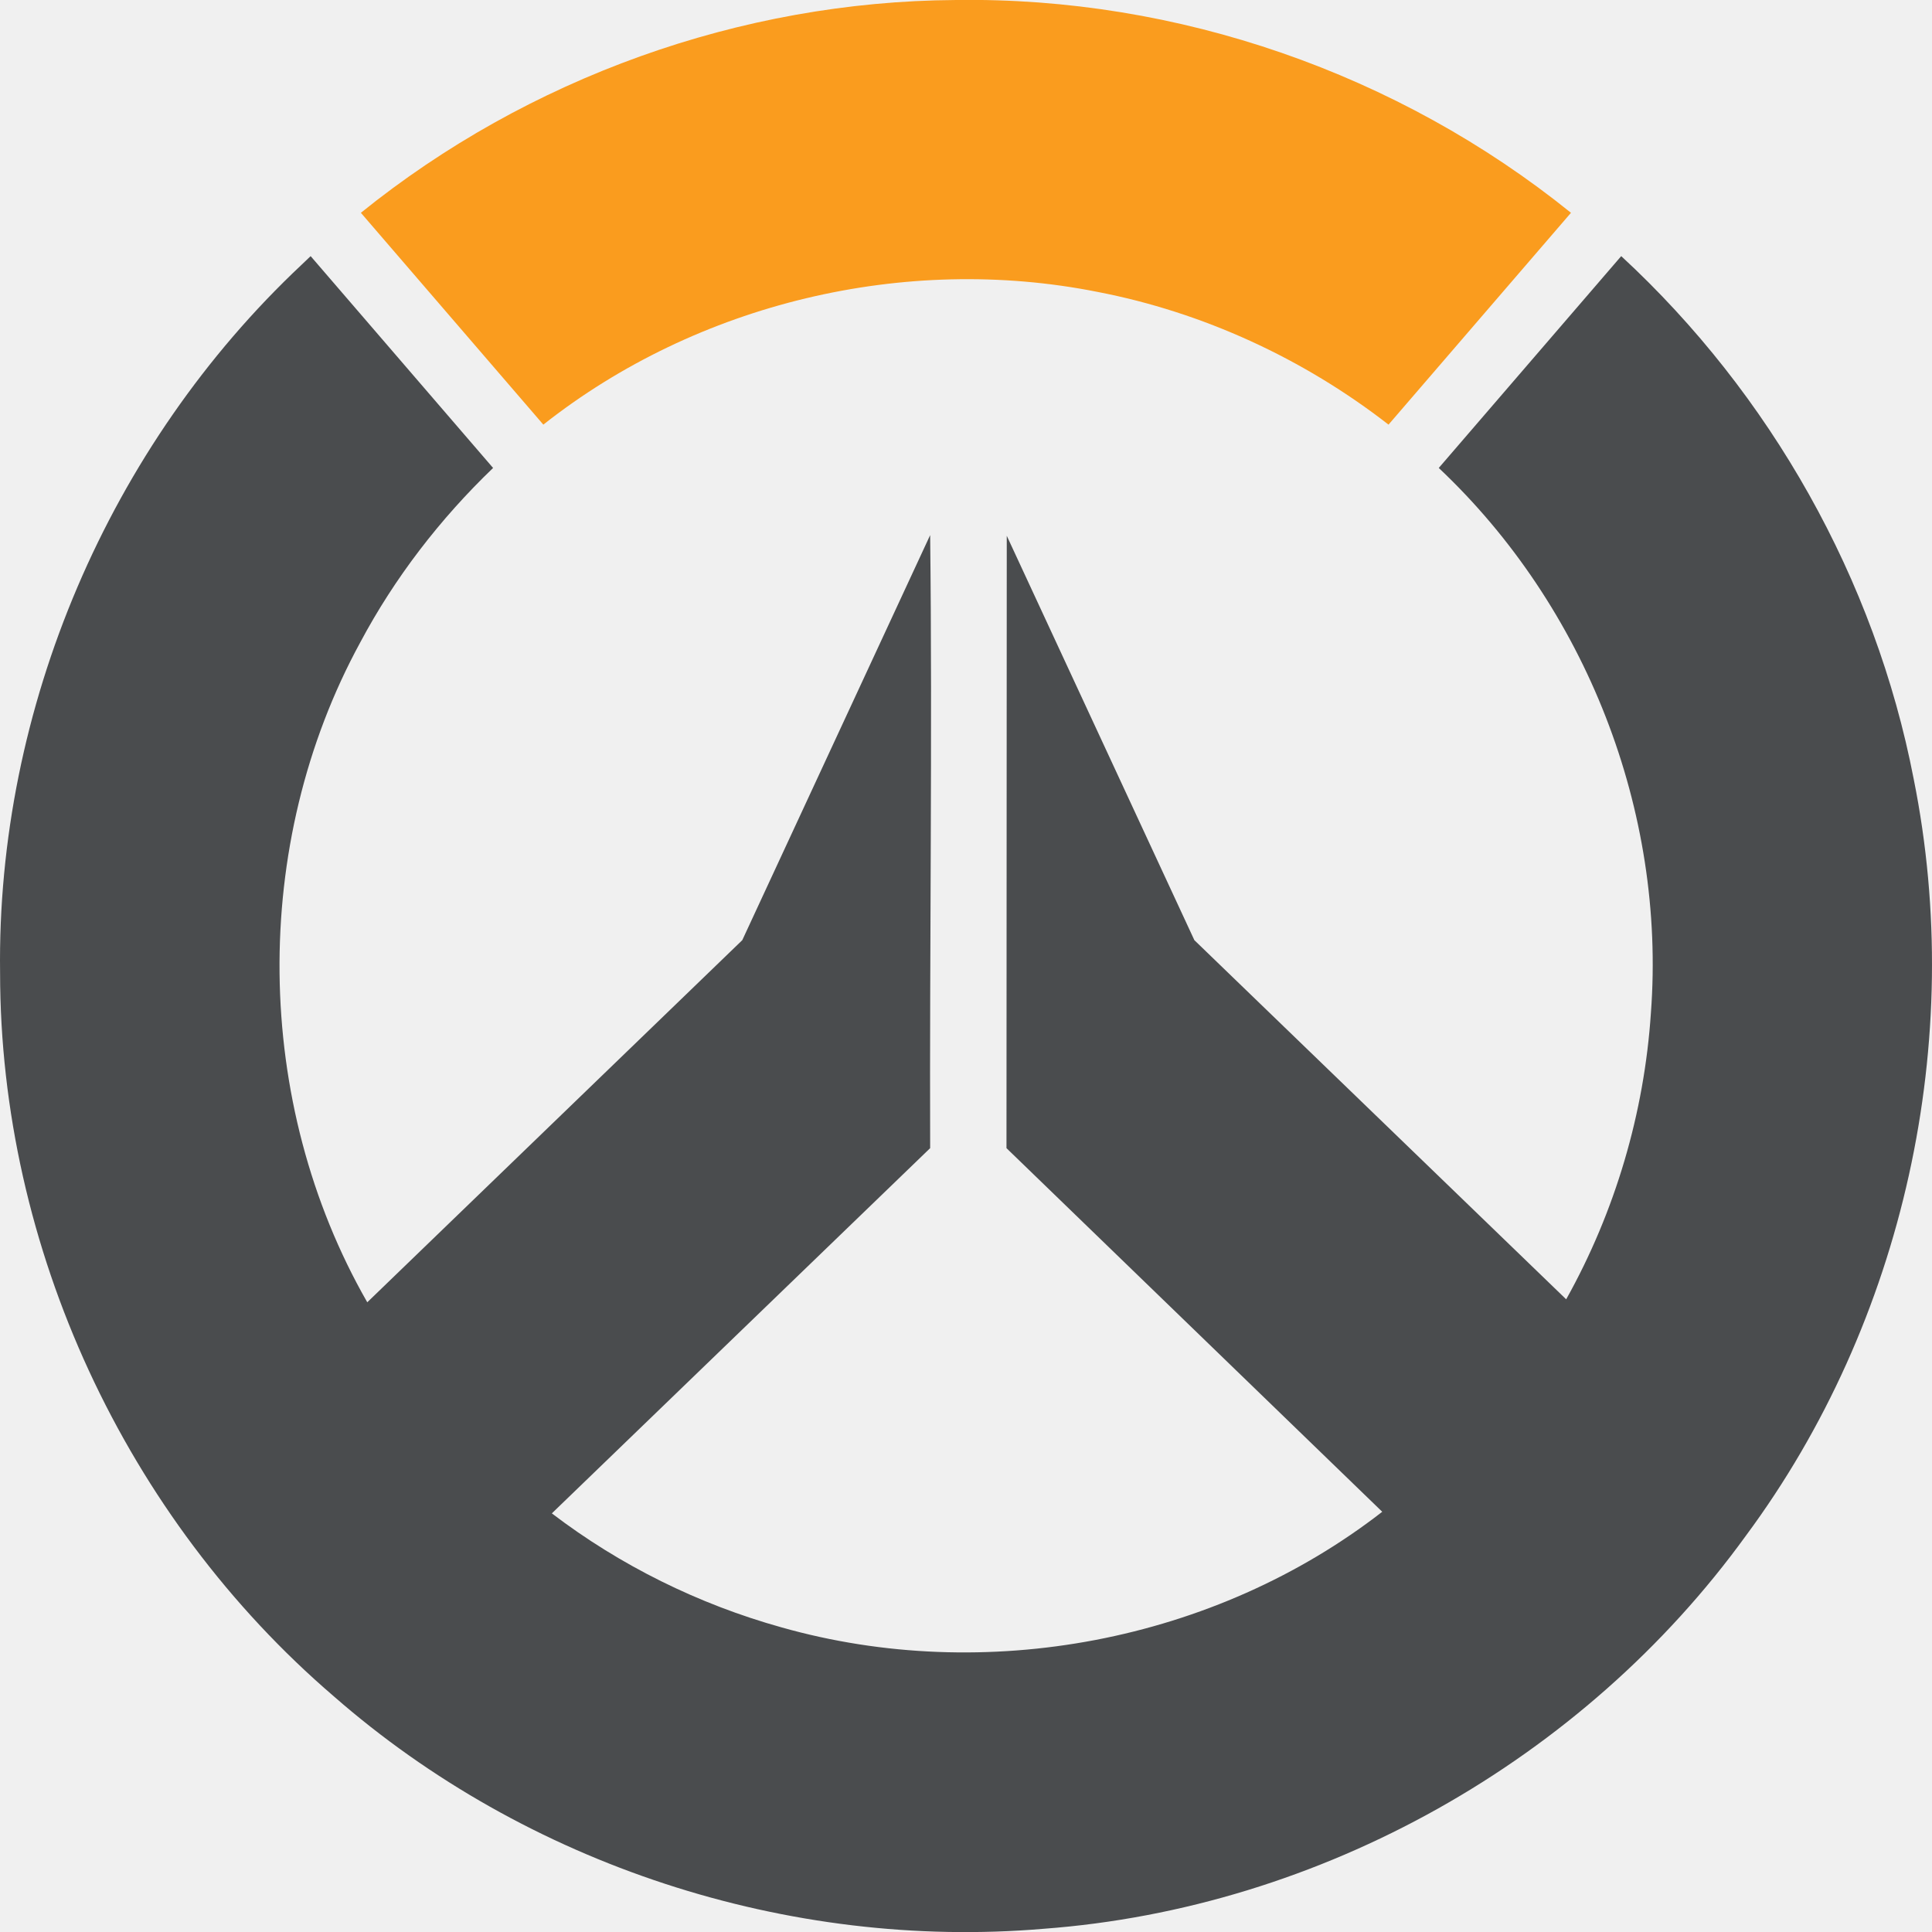
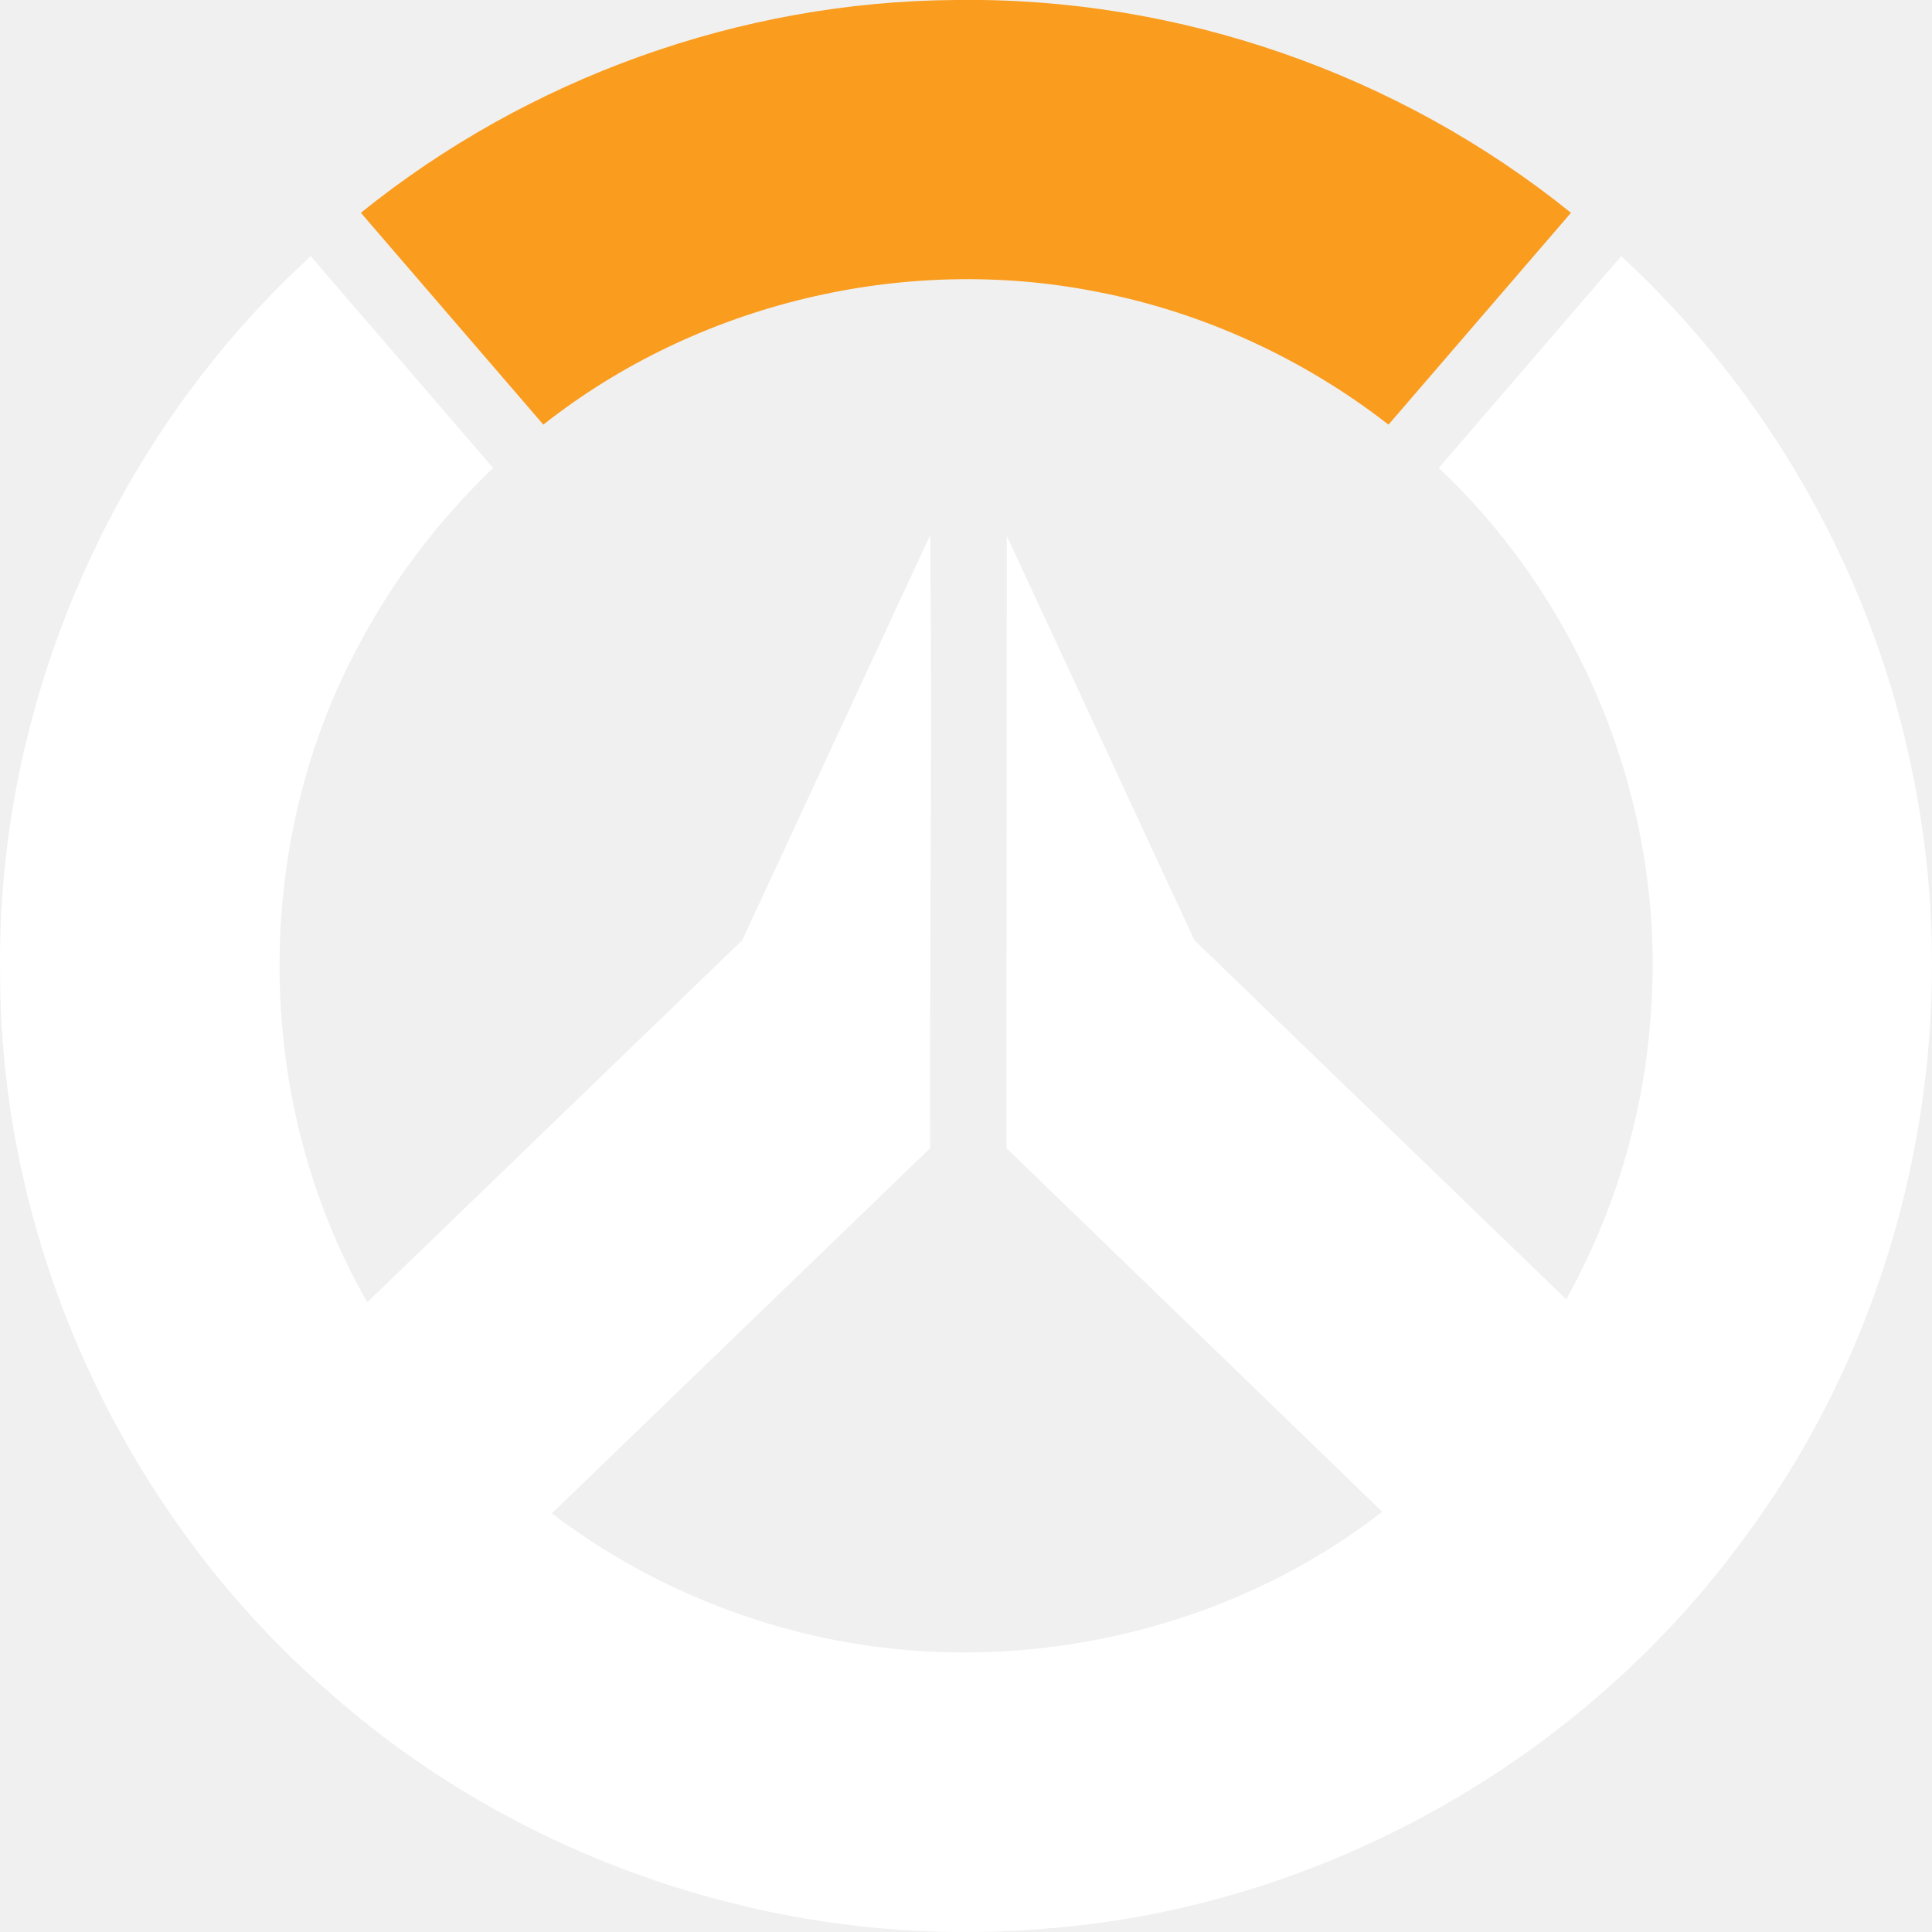
<svg xmlns="http://www.w3.org/2000/svg" xmlns:xlink="http://www.w3.org/1999/xlink" version="1.1" width="600" height="600" id="svg3960">
  <defs id="defs3962">
    <linearGradient id="linearGradient4959">
      <stop id="stop4961" style="stop-color:#000000;stop-opacity:1" offset="0" />
      <stop id="stop4963" style="stop-color:#ffffff;stop-opacity:1" offset="1" />
    </linearGradient>
    <linearGradient x1="300" y1="96.734" x2="300" y2="505.062" id="linearGradient4965" xlink:href="#linearGradient4959" gradientUnits="userSpaceOnUse" />
    <linearGradient x1="300" y1="583.628" x2="300" y2="16.369" id="linearGradient4973" xlink:href="#linearGradient4959" gradientUnits="userSpaceOnUse" />
  </defs>
  <path d="M 296.704,0.004 C 229.938,0.432 163.932,24.233 112.074,66.087 l 56.662,65.786 C 216.557,94.134 280.992,78.755 340.754,90.636 c 32.843,6.318 64.095,20.74 90.463,41.237 L 487.879,66.087 C 434.241,22.804 365.767,-1.031 296.704,0.004 z" id="path3961" style="color:#000000;fill:#fa9c1e;fill-opacity:1;fill-rule:nonzero;stroke:none;stroke-width:9;marker:none;visibility:visible;display:inline;overflow:visible;enable-background:accumulate" />
-   <path d="M 93.628,82.253 C 33.924,138.342 -1.082,219.877 0.026,302.122 0.061,387.494 39.004,471.353 103.678,526.819 c 59.781,52.285 141.086,78.919 220.461,72.181 86.01,-6.405 167.648,-52.345 218.117,-122.143 49.125,-66.329 68.371,-153.797 52.064,-234.909 C 582.333,179.857 549.78,122.313 503.483,79.542 L 446.821,145.328 c 45.656,43.034 70.585,106.557 65.885,169.225 -2.056,31.049 -11.074,61.69 -26.314,88.959 l -115.472,-111.538 -58.26,-125.583 -0.088,190.178 116.695,112.927 c -52.002,40.402 -123.353,53.802 -186.578,35.894 -25.744,-7.181 -50.122,-19.23 -71.309,-35.398 L 288.869,356.569 c -0.205,-61.831 0.718,-128.577 -6.9e-4,-190.383 L 230.522,291.974 114.058,404.437 c -35.53,-62.025 -36.38,-142.21 -2.182,-204.927 10.691,-20.092 24.841,-38.428 41.257,-54.182 L 96.471,79.542 c -0.948,0.904 -1.895,1.807 -2.843,2.711 z" id="path4052" style="color:#000000;fill:#4a4c4e;fill-opacity:1;fill-rule:nonzero;stroke:none;stroke-width:9;marker:none;visibility:visible;display:inline;overflow:visible;enable-background:accumulate" />
+   <path d="M 93.628,82.253 C 33.924,138.342 -1.082,219.877 0.026,302.122 0.061,387.494 39.004,471.353 103.678,526.819 c 59.781,52.285 141.086,78.919 220.461,72.181 86.01,-6.405 167.648,-52.345 218.117,-122.143 49.125,-66.329 68.371,-153.797 52.064,-234.909 C 582.333,179.857 549.78,122.313 503.483,79.542 L 446.821,145.328 c 45.656,43.034 70.585,106.557 65.885,169.225 -2.056,31.049 -11.074,61.69 -26.314,88.959 l -115.472,-111.538 -58.26,-125.583 -0.088,190.178 116.695,112.927 c -52.002,40.402 -123.353,53.802 -186.578,35.894 -25.744,-7.181 -50.122,-19.23 -71.309,-35.398 L 288.869,356.569 c -0.205,-61.831 0.718,-128.577 -6.9e-4,-190.383 L 230.522,291.974 114.058,404.437 c -35.53,-62.025 -36.38,-142.21 -2.182,-204.927 10.691,-20.092 24.841,-38.428 41.257,-54.182 L 96.471,79.542 c -0.948,0.904 -1.895,1.807 -2.843,2.711 z" id="path4052" style="color:#000000;fill:#ffffff;fill-opacity:1;fill-rule:nonzero;stroke:none;stroke-width:9;marker:none;visibility:visible;display:inline;overflow:visible;enable-background:accumulate" />
</svg>
